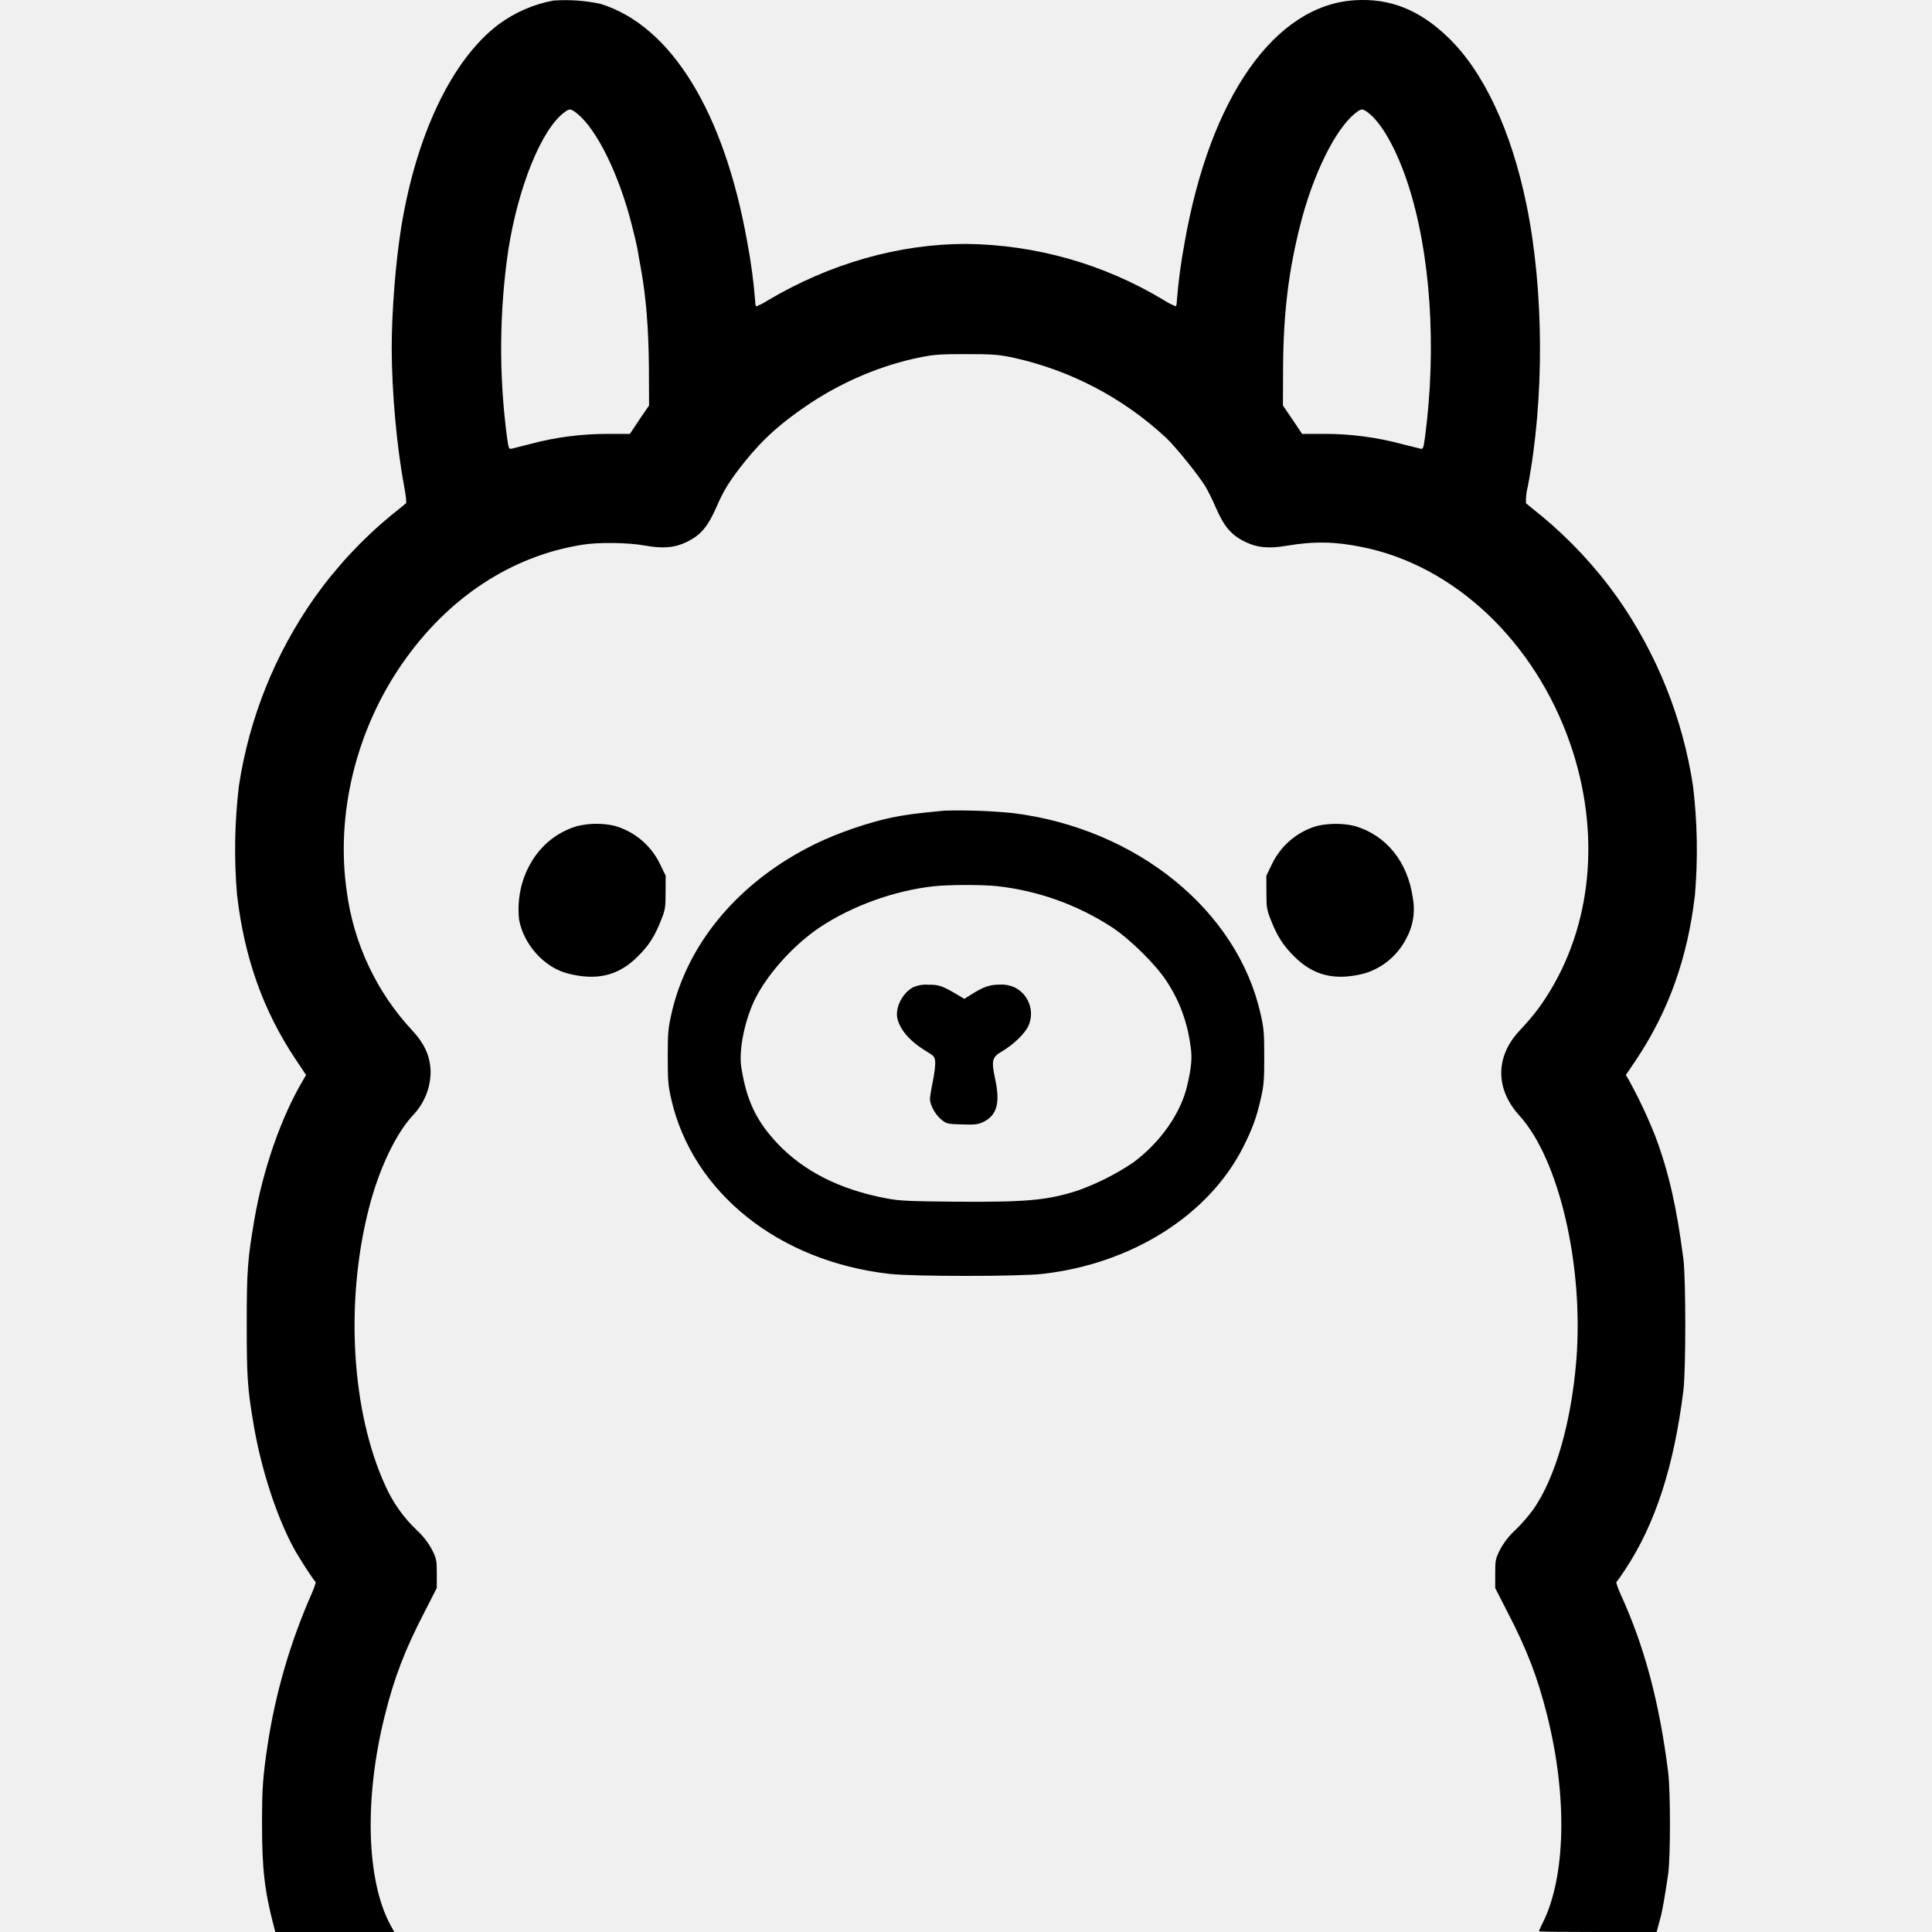
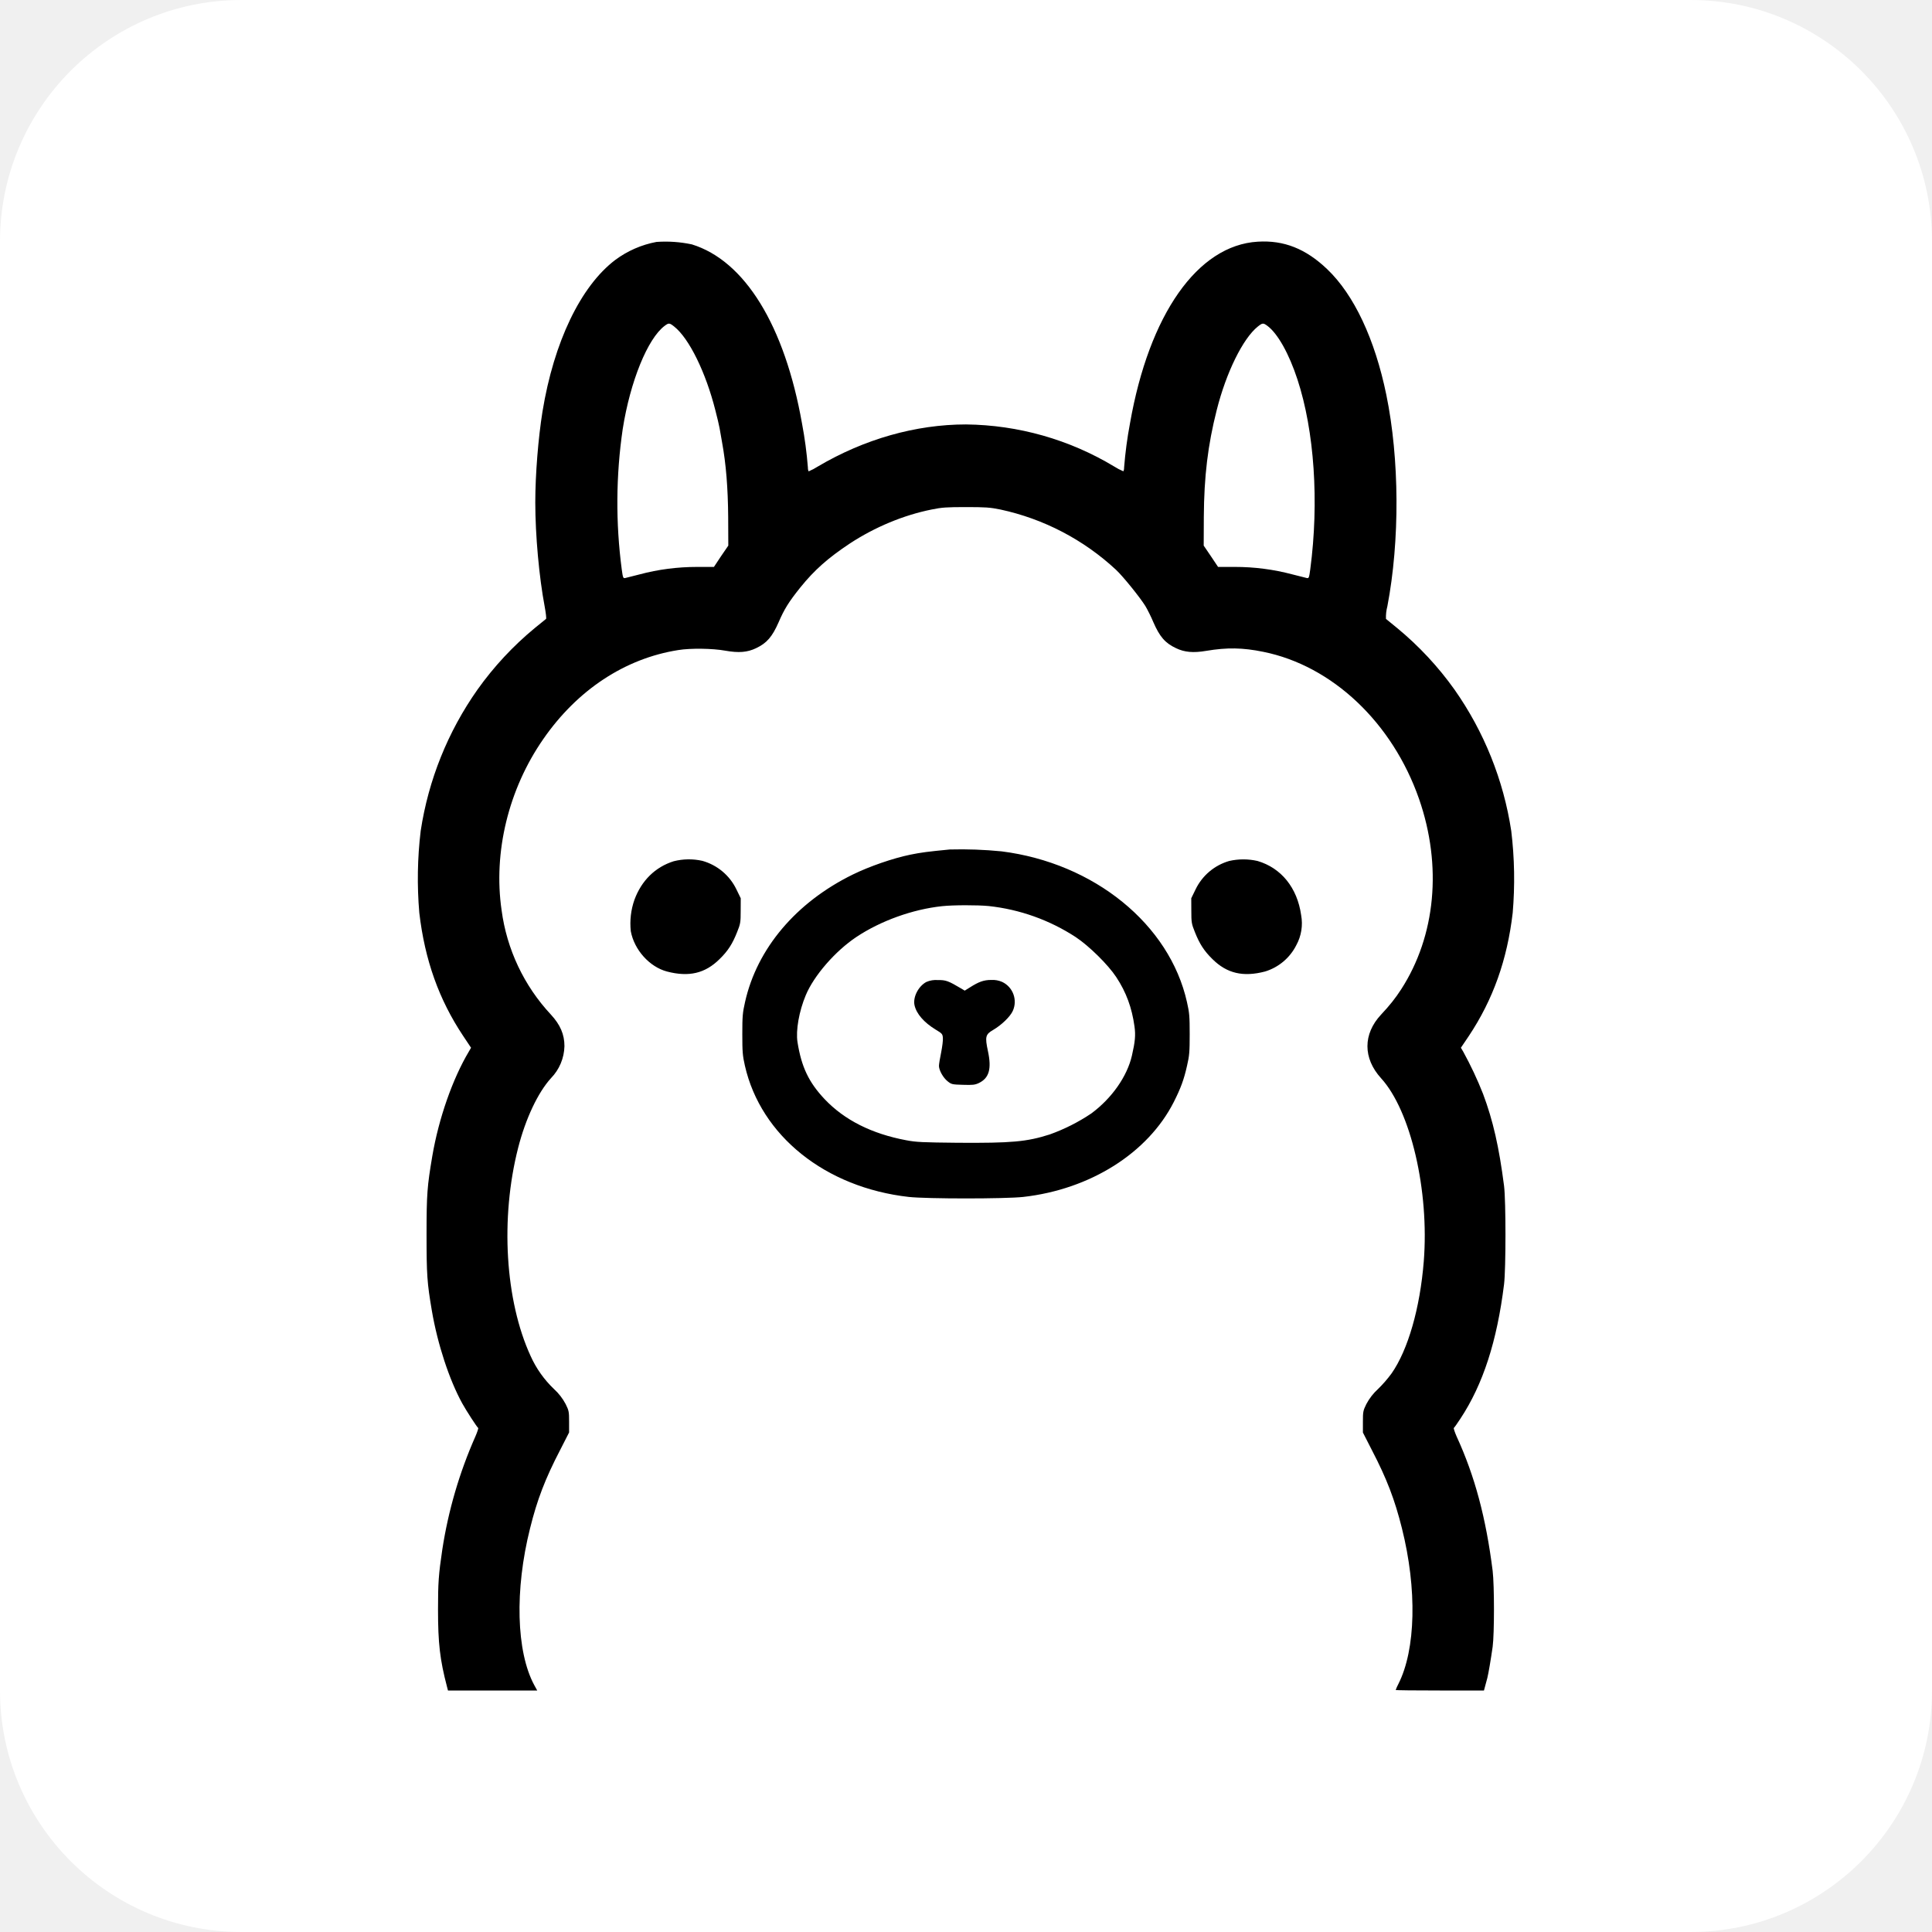
- <svg xmlns="http://www.w3.org/2000/svg" role="img" viewBox="0 0 24 24" width="128" height="128">
-   <path d="M16.361 10.26a.894.894 0 0 0-.558.47l-.072.148.001.207c0 .193.004.217.059.353.076.193.152.312.291.448.24.238.51.3.872.205a.86.86 0 0 0 .517-.436.752.752 0 0 0 .08-.498c-.064-.453-.33-.782-.724-.897a1.06 1.06 0 0 0-.466 0zm-9.203.005c-.305.096-.533.32-.65.639a1.187 1.187 0 0 0-.06.52c.057.309.31.59.598.667.362.095.632.033.872-.205.14-.136.215-.255.291-.448.055-.136.059-.16.059-.353l.001-.207-.072-.148a.894.894 0 0 0-.565-.472 1.02 1.02 0 0 0-.474.007Zm4.184 2c-.131.071-.223.25-.195.383.031.143.157.288.353.407.105.063.112.072.117.136.004.038-.01.146-.029.243-.02.094-.036.194-.036.222.002.074.07.195.143.253.064.052.076.054.255.059.164.005.198.001.264-.03.169-.082.212-.234.15-.525-.052-.243-.042-.28.087-.355.137-.08.281-.219.324-.314a.365.365 0 0 0-.175-.48.394.394 0 0 0-.181-.033c-.126 0-.207.03-.355.124l-.085.053-.053-.032c-.219-.13-.259-.145-.391-.143a.396.396 0 0 0-.193.032zm.39-2.195c-.373.036-.475.05-.654.086-.291.06-.68.195-.951.328-.94.46-1.589 1.226-1.787 2.114-.04.176-.045.234-.045.53 0 .294.005.357.043.524.264 1.16 1.332 2.017 2.714 2.173.3.033 1.596.033 1.896 0 1.11-.125 2.064-.727 2.493-1.571.114-.226.169-.372.22-.602.039-.167.044-.23.044-.523 0-.297-.005-.355-.045-.531-.288-1.29-1.539-2.304-3.072-2.497a6.873 6.873 0 0 0-.855-.031zm.645.937a3.283 3.283 0 0 1 1.44.514c.223.148.537.458.671.662.166.251.26.508.303.82.02.143.01.251-.043.482-.08.345-.332.705-.672.957a3.115 3.115 0 0 1-.689.348c-.382.122-.632.144-1.525.138-.582-.006-.686-.01-.853-.042-.57-.107-1.022-.334-1.35-.68-.264-.28-.385-.535-.45-.946-.03-.192.025-.509.137-.776.136-.326.488-.73.836-.963.403-.269.934-.46 1.422-.512.187-.02.586-.02.773-.002zm-5.503-11a1.653 1.653 0 0 0-.683.298C5.617.74 5.173 1.666 4.985 2.819c-.07.436-.119 1.04-.119 1.503 0 .544.064 1.24.155 1.721.02.107.031.202.023.208a8.12 8.12 0 0 1-.187.152 5.324 5.324 0 0 0-.949 1.02 5.49 5.49 0 0 0-.94 2.339 6.625 6.625 0 0 0-.023 1.357c.091.78.325 1.438.727 2.04l.13.195-.037.064c-.269.452-.498 1.105-.605 1.732-.084.496-.095.629-.095 1.294 0 .67.009.803.088 1.266.095.555.288 1.143.503 1.534.071.128.243.393.264.407.007.003-.014.067-.046.141a7.405 7.405 0 0 0-.548 1.873c-.062.417-.071.552-.071.991 0 .56.031.832.148 1.279L3.42 24h1.478l-.05-.091c-.297-.552-.325-1.575-.068-2.597.117-.472.25-.819.498-1.296l.148-.29v-.177c0-.165-.003-.184-.057-.293a.915.915 0 0 0-.194-.25 1.74 1.74 0 0 1-.385-.543c-.424-.92-.506-2.286-.208-3.451.124-.486.329-.918.544-1.154a.787.787 0 0 0 .223-.531c0-.195-.07-.355-.224-.522a3.136 3.136 0 0 1-.817-1.729c-.14-.96.114-2.005.69-2.834.563-.814 1.353-1.336 2.237-1.475.199-.033.57-.028.776.01.226.04.367.028.512-.041.179-.085.268-.19.374-.431.093-.215.165-.333.36-.576.234-.29.46-.489.822-.729.413-.27.884-.467 1.352-.561.17-.035.25-.04.569-.04.319 0 .398.005.569.04a4.07 4.07 0 0 1 1.914.997c.117.109.398.457.488.602.034.057.095.177.132.267.105.241.195.346.374.43.14.068.286.082.503.045.343-.058.607-.053.943.016 1.144.23 2.14 1.173 2.581 2.437.385 1.108.276 2.267-.296 3.153-.097.15-.193.27-.333.419-.301.322-.301.722-.001 1.053.493.539.801 1.866.708 3.036-.062.772-.26 1.463-.533 1.854a2.096 2.096 0 0 1-.224.258.916.916 0 0 0-.194.25c-.054.109-.057.128-.057.293v.178l.148.29c.248.476.38.823.498 1.295.253 1.008.231 2.01-.059 2.581a.845.845 0 0 0-.044.098c0 .006.329.009.732.009h.73l.02-.074.036-.134c.019-.076.057-.3.088-.516.029-.217.029-1.016 0-1.258-.11-.875-.295-1.57-.597-2.226-.032-.074-.053-.138-.046-.141.008-.005.057-.074.108-.152.376-.569.607-1.284.724-2.228.031-.26.031-1.378 0-1.628-.083-.645-.182-1.082-.348-1.525a6.083 6.083 0 0 0-.329-.7l-.038-.064.131-.194c.402-.604.636-1.262.727-2.04a6.625 6.625 0 0 0-.024-1.358 5.512 5.512 0 0 0-.939-2.339 5.325 5.325 0 0 0-.95-1.02 8.097 8.097 0 0 1-.186-.152.692.692 0 0 1 .023-.208c.208-1.087.201-2.443-.017-3.503-.19-.924-.535-1.658-.98-2.082-.354-.338-.716-.482-1.15-.455-.996.059-1.8 1.205-2.116 3.01a6.805 6.805 0 0 0-.097.726c0 .036-.007.066-.015.066a.96.96 0 0 1-.149-.078A4.857 4.857 0 0 0 12 3.03c-.832 0-1.687.243-2.456.698a.958.958 0 0 1-.148.078c-.008 0-.015-.03-.015-.066a6.71 6.71 0 0 0-.097-.725C8.997 1.392 8.337.319 7.46.048a2.096 2.096 0 0 0-.585-.041Zm.293 1.402c.248.197.523.759.682 1.388.03.113.06.244.069.292.007.047.026.152.041.233.067.365.098.76.102 1.24l.002.475-.12.175-.118.178h-.278c-.324 0-.646.041-.954.124l-.238.06c-.033.007-.038-.003-.057-.144a8.438 8.438 0 0 1 .016-2.323c.124-.788.413-1.501.696-1.711.067-.05.079-.049.157.013zm9.825-.012c.17.126.358.46.498.888.28.854.36 2.028.212 3.145-.019.14-.024.151-.057.144l-.238-.06a3.693 3.693 0 0 0-.954-.124h-.278l-.119-.178-.119-.175.002-.474c.004-.669.066-1.19.214-1.772.157-.623.434-1.185.68-1.382.078-.062.09-.063.159-.012z" />
+ <svg xmlns="http://www.w3.org/2000/svg" width="128" height="128" viewBox="0 0 128 128">
+   <rect width="128" height="128" rx="16" fill="#ffffff" />
+   <g transform="translate(16 16) scale(4)">
+     <path fill="#000000" d="M16.361 10.26a.894.894 0 0 0-.558.47l-.072.148.001.207c0 .193.004.217.059.353.076.193.152.312.291.448.24.238.51.3.872.205a.86.86 0 0 0 .517-.436.752.752 0 0 0 .08-.498c-.064-.453-.33-.782-.724-.897a1.06 1.06 0 0 0-.466 0zm-9.203.005c-.305.096-.533.32-.65.639a1.187 1.187 0 0 0-.06.52c.057.309.31.59.598.667.362.095.632.033.872-.205.14-.136.215-.255.291-.448.055-.136.059-.16.059-.353l.001-.207-.072-.148a.894.894 0 0 0-.565-.472 1.02 1.02 0 0 0-.474.007Zm4.184 2c-.131.071-.223.25-.195.383.031.143.157.288.353.407.105.063.112.072.117.136.004.038-.01.146-.029.243-.02.094-.036.194-.036.222.002.074.07.195.143.253.064.052.076.054.255.059.164.005.198.001.264-.03.169-.082.212-.234.15-.525-.052-.243-.042-.28.087-.355.137-.08.281-.219.324-.314a.365.365 0 0 0-.175-.48.394.394 0 0 0-.181-.033c-.126 0-.207.03-.355.124l-.085.053-.053-.032c-.219-.13-.259-.145-.391-.143a.396.396 0 0 0-.193.032zm.39-2.195c-.373.036-.475.05-.654.086-.291.06-.68.195-.951.328-.94.46-1.589 1.226-1.787 2.114-.04.176-.045.234-.045.53 0 .294.005.357.043.524.264 1.16 1.332 2.017 2.714 2.173.3.033 1.596.033 1.896 0 1.11-.125 2.064-.727 2.493-1.571.114-.226.169-.372.22-.602.039-.167.044-.23.044-.523 0-.297-.005-.355-.045-.531-.288-1.29-1.539-2.304-3.072-2.497a6.873 6.873 0 0 0-.855-.031zm.645.937a3.283 3.283 0 0 1 1.44.514c.223.148.537.458.671.662.166.251.26.508.303.82.02.143.01.251-.043.482-.08.345-.332.705-.672.957a3.115 3.115 0 0 1-.689.348c-.382.122-.632.144-1.525.138-.582-.006-.686-.01-.853-.042-.57-.107-1.022-.334-1.35-.68-.264-.28-.385-.535-.45-.946-.03-.192.025-.509.137-.776.136-.326.488-.73.836-.963.403-.269.934-.46 1.422-.512.187-.02.586-.02.773-.002zm-5.503-11a1.653 1.653 0 0 0-.683.298C5.617.74 5.173 1.666 4.985 2.819c-.07.436-.119 1.04-.119 1.503 0 .544.064 1.24.155 1.721.02.107.031.202.023.208a8.12 8.12 0 0 1-.187.152 5.324 5.324 0 0 0-.949 1.02 5.49 5.49 0 0 0-.94 2.339 6.625 6.625 0 0 0-.023 1.357c.091.78.325 1.438.727 2.04l.13.195-.037.064c-.269.452-.498 1.105-.605 1.732-.084.496-.095.629-.095 1.294 0 .67.009.803.088 1.266.095.555.288 1.143.503 1.534.071.128.243.393.264.407.007.003-.014.067-.046.141a7.405 7.405 0 0 0-.548 1.873c-.062.417-.071.552-.071.991 0 .56.031.832.148 1.279L3.42 24h1.478l-.05-.091c-.297-.552-.325-1.575-.068-2.597.117-.472.25-.819.498-1.296l.148-.29v-.177c0-.165-.003-.184-.057-.293a.915.915 0 0 0-.194-.25 1.74 1.74 0 0 1-.385-.543c-.424-.92-.506-2.286-.208-3.451.124-.486.329-.918.544-1.154a.787.787 0 0 0 .223-.531c0-.195-.07-.355-.224-.522a3.136 3.136 0 0 1-.817-1.729c-.14-.96.114-2.005.69-2.834.563-.814 1.353-1.336 2.237-1.475.199-.033.57-.028.776.01.226.04.367.028.512-.041.179-.085.268-.19.374-.431.093-.215.165-.333.36-.576.234-.29.46-.489.822-.729.413-.27.884-.467 1.352-.561.17-.035.25-.04.569-.04.319 0 .398.005.569.04a4.07 4.07 0 0 1 1.914.997c.117.109.398.457.488.602.034.057.095.177.132.267.105.241.195.346.374.43.14.068.286.082.503.045.343-.058.607-.053.943.016 1.144.23 2.14 1.173 2.581 2.437.385 1.108.276 2.267-.296 3.153-.097.15-.193.27-.333.419-.301.322-.301.722-.001 1.053.493.539.801 1.866.708 3.036-.062.772-.26 1.463-.533 1.854a2.096 2.096 0 0 1-.224.258.916.916 0 0 0-.194.25c-.054.109-.057.128-.057.293v.178l.148.29c.248.476.38.823.498 1.295.253 1.008.231 2.01-.059 2.581a.845.845 0 0 0-.044.098c0 .006.329.009.732.009h.73l.02-.074.036-.134c.019-.076.057-.3.088-.516.029-.217.029-1.016 0-1.258-.11-.875-.295-1.57-.597-2.226-.032-.074-.053-.138-.046-.141.008-.005.057-.074.108-.152.376-.569.607-1.284.724-2.228.031-.26.031-1.378 0-1.628-.083-.645-.182-1.082-.348-1.525a6.083 6.083 0 0 0-.329-.7l-.038-.064.131-.194c.402-.604.636-1.262.727-2.04a6.625 6.625 0 0 0-.024-1.358 5.512 5.512 0 0 0-.939-2.339 5.325 5.325 0 0 0-.95-1.02 8.097 8.097 0 0 1-.186-.152.692.692 0 0 1 .023-.208c.208-1.087.201-2.443-.017-3.503-.19-.924-.535-1.658-.98-2.082-.354-.338-.716-.482-1.15-.455-.996.059-1.8 1.205-2.116 3.01a6.805 6.805 0 0 0-.097.726c0 .036-.007.066-.015.066a.96.96 0 0 1-.149-.078A4.857 4.857 0 0 0 12 3.03c-.832 0-1.687.243-2.456.698a.958.958 0 0 1-.148.078c-.008 0-.015-.03-.015-.066a6.71 6.71 0 0 0-.097-.725C8.997 1.392 8.337.319 7.46.048a2.096 2.096 0 0 0-.585-.041Zm.293 1.402c.248.197.523.759.682 1.388.03.113.06.244.069.292.007.047.026.152.041.233.067.365.098.76.102 1.24l.002.475-.12.175-.118.178h-.278c-.324 0-.646.041-.954.124l-.238.06c-.033.007-.038-.003-.057-.144a8.438 8.438 0 0 1 .016-2.323c.124-.788.413-1.501.696-1.711.067-.05.079-.049.157.013zm9.825-.012c.17.126.358.46.498.888.28.854.36 2.028.212 3.145-.019.14-.024.151-.057.144l-.238-.06a3.693 3.693 0 0 0-.954-.124h-.278l-.119-.178-.119-.175.002-.474c.004-.669.066-1.19.214-1.772.157-.623.434-1.185.68-1.382.078-.062.09-.063.159-.012z" />
+   </g>
</svg>
